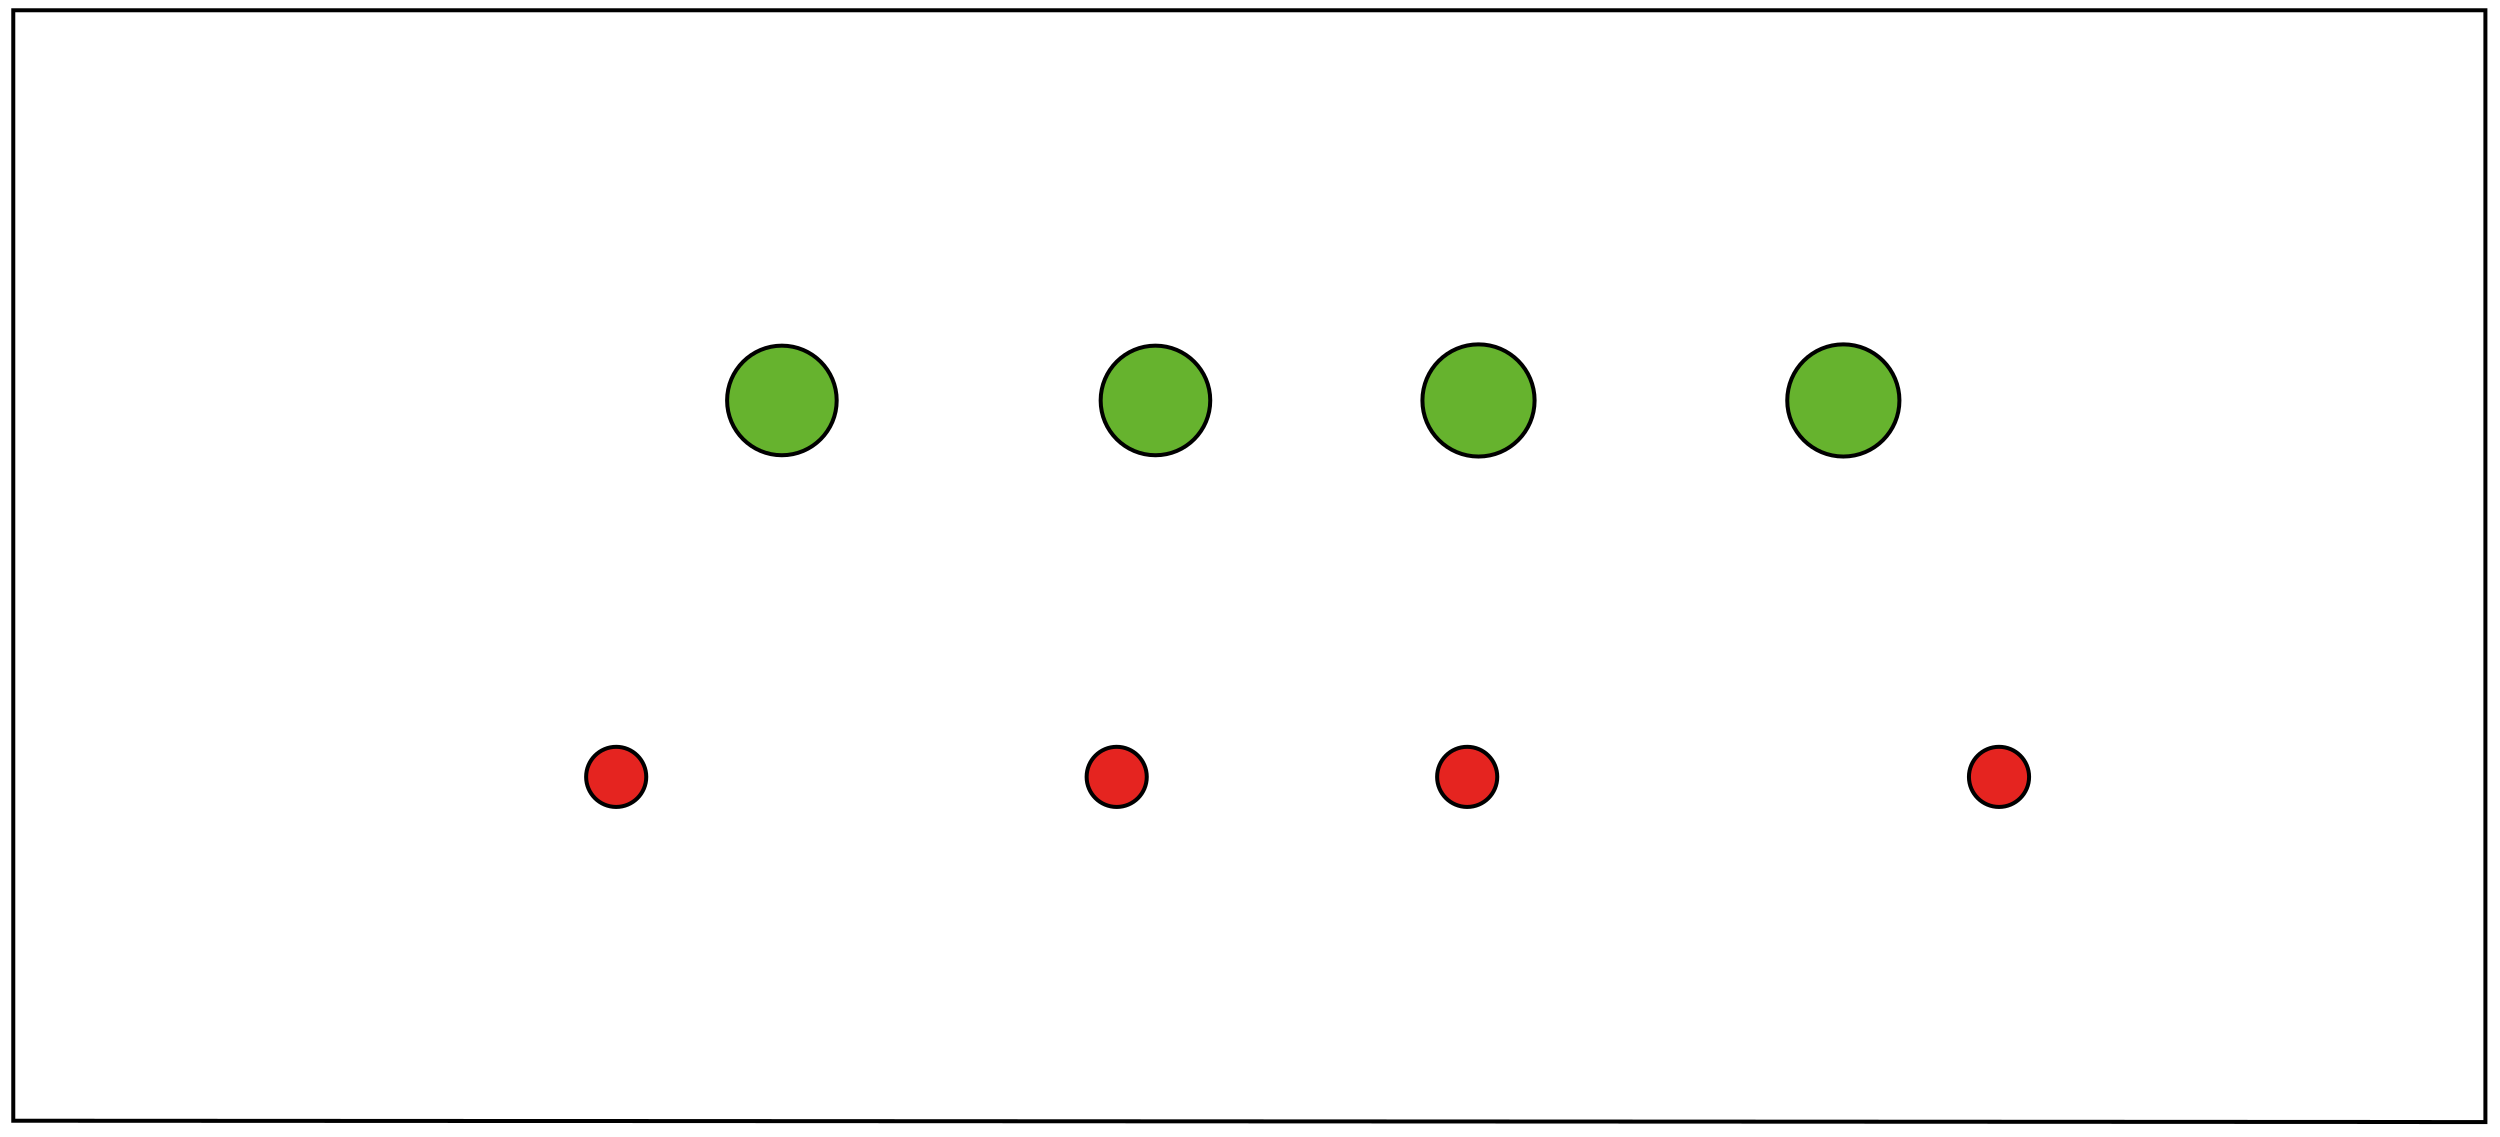
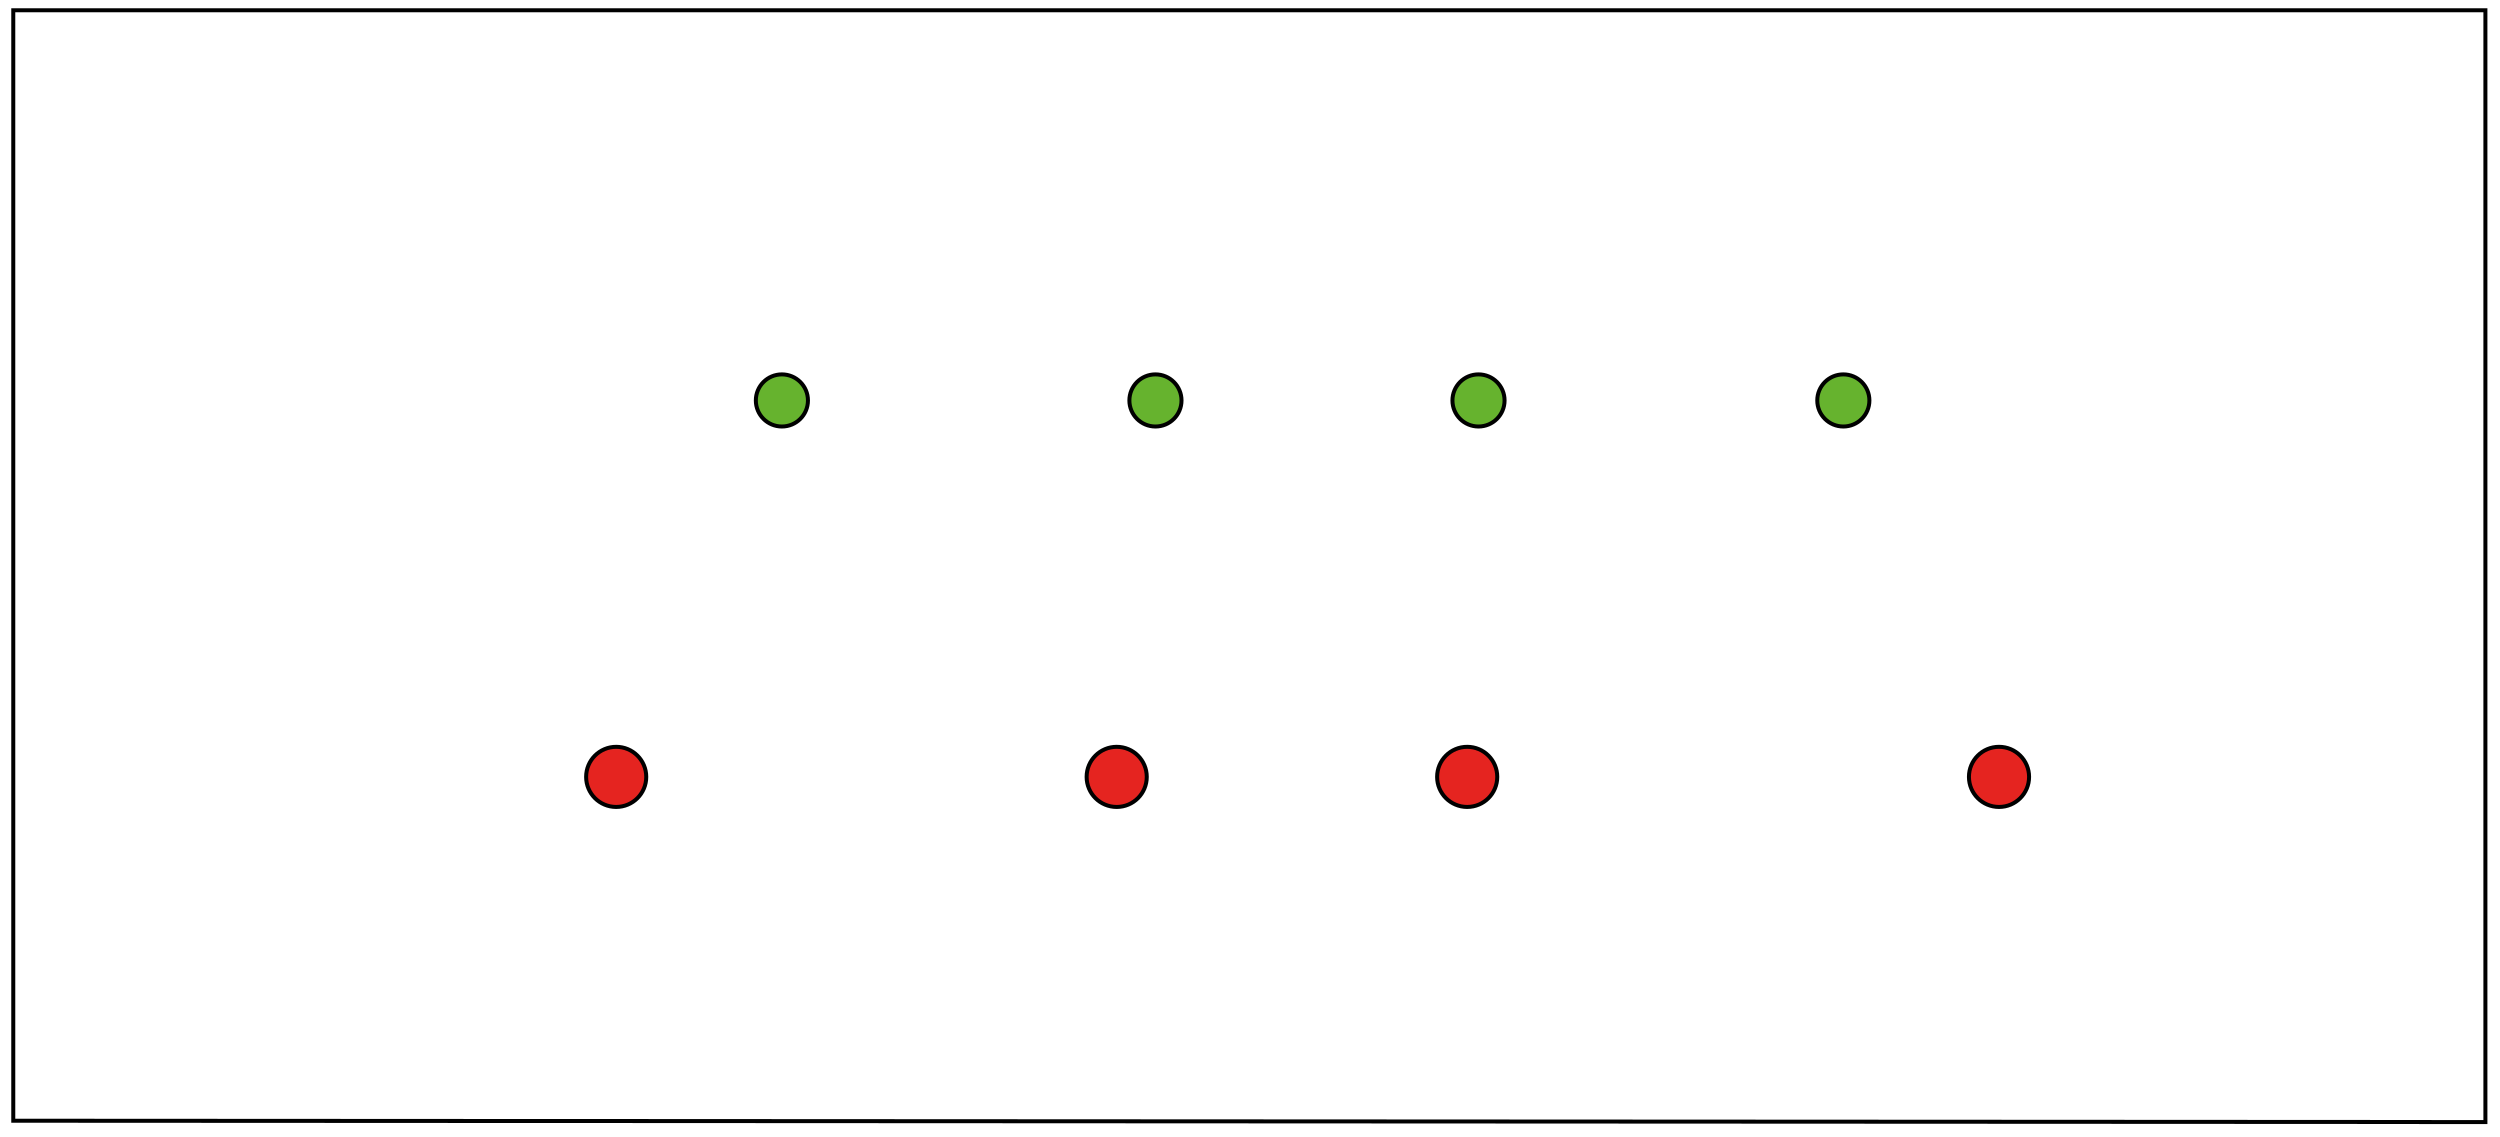
<svg xmlns="http://www.w3.org/2000/svg" version="1.1" id="Ebene_1" x="0px" y="0px" width="623.619px" height="283.46px" viewBox="0 0 623.619 283.46" enable-background="new 0 0 623.619 283.46" xml:space="preserve">
  <circle id="start_1_1_" fill="#E52420" stroke="#000000" stroke-miterlimit="10" cx="153.707" cy="193.793" r="7.499" />
  <circle id="start_2_1_" fill="#E52420" stroke="#000000" stroke-miterlimit="10" cx="278.557" cy="193.793" r="7.5" />
  <circle id="start_3_1_" fill="#E52420" stroke="#000000" stroke-miterlimit="10" cx="365.986" cy="193.793" r="7.499" />
  <circle id="start_4_1_" fill="#E52420" stroke="#000000" stroke-miterlimit="10" cx="498.649" cy="193.793" r="7.5" />
-   <circle id="goal_1_1_" fill="#66B32E" stroke="#000000" stroke-miterlimit="10" cx="195.042" cy="99.891" r="13.668" />
-   <circle id="goal_2_1_" fill="#66B32E" stroke="#000000" stroke-miterlimit="10" cx="288.224" cy="99.891" r="13.668" />
-   <circle id="goal_3_1_" fill="#66B32E" stroke="#000000" stroke-miterlimit="10" cx="368.81" cy="99.891" r="13.99" />
-   <circle id="goal_4_1_" fill="#66B32E" stroke="#000000" stroke-miterlimit="10" cx="459.816" cy="99.891" r="13.99" />
+   <circle id="goal_1_1_" fill="#66B32E" stroke="#000000" stroke-miterlimit="10" cx="195.042" cy="99.891" r="6.5" />
+   <circle id="goal_2_1_" fill="#66B32E" stroke="#000000" stroke-miterlimit="10" cx="288.224" cy="99.891" r="6.5" />
+   <circle id="goal_3_1_" fill="#66B32E" stroke="#000000" stroke-miterlimit="10" cx="368.81" cy="99.891" r="6.5" />
+   <circle id="goal_4_1_" fill="#66B32E" stroke="#000000" stroke-miterlimit="10" cx="459.816" cy="99.891" r="6.5" />
  <polygon fill="none" stroke="#000000" stroke-miterlimit="10" points="619.977,279.897 619.977,2.563 3.31,2.563 3.31,279.563 " />
</svg>
